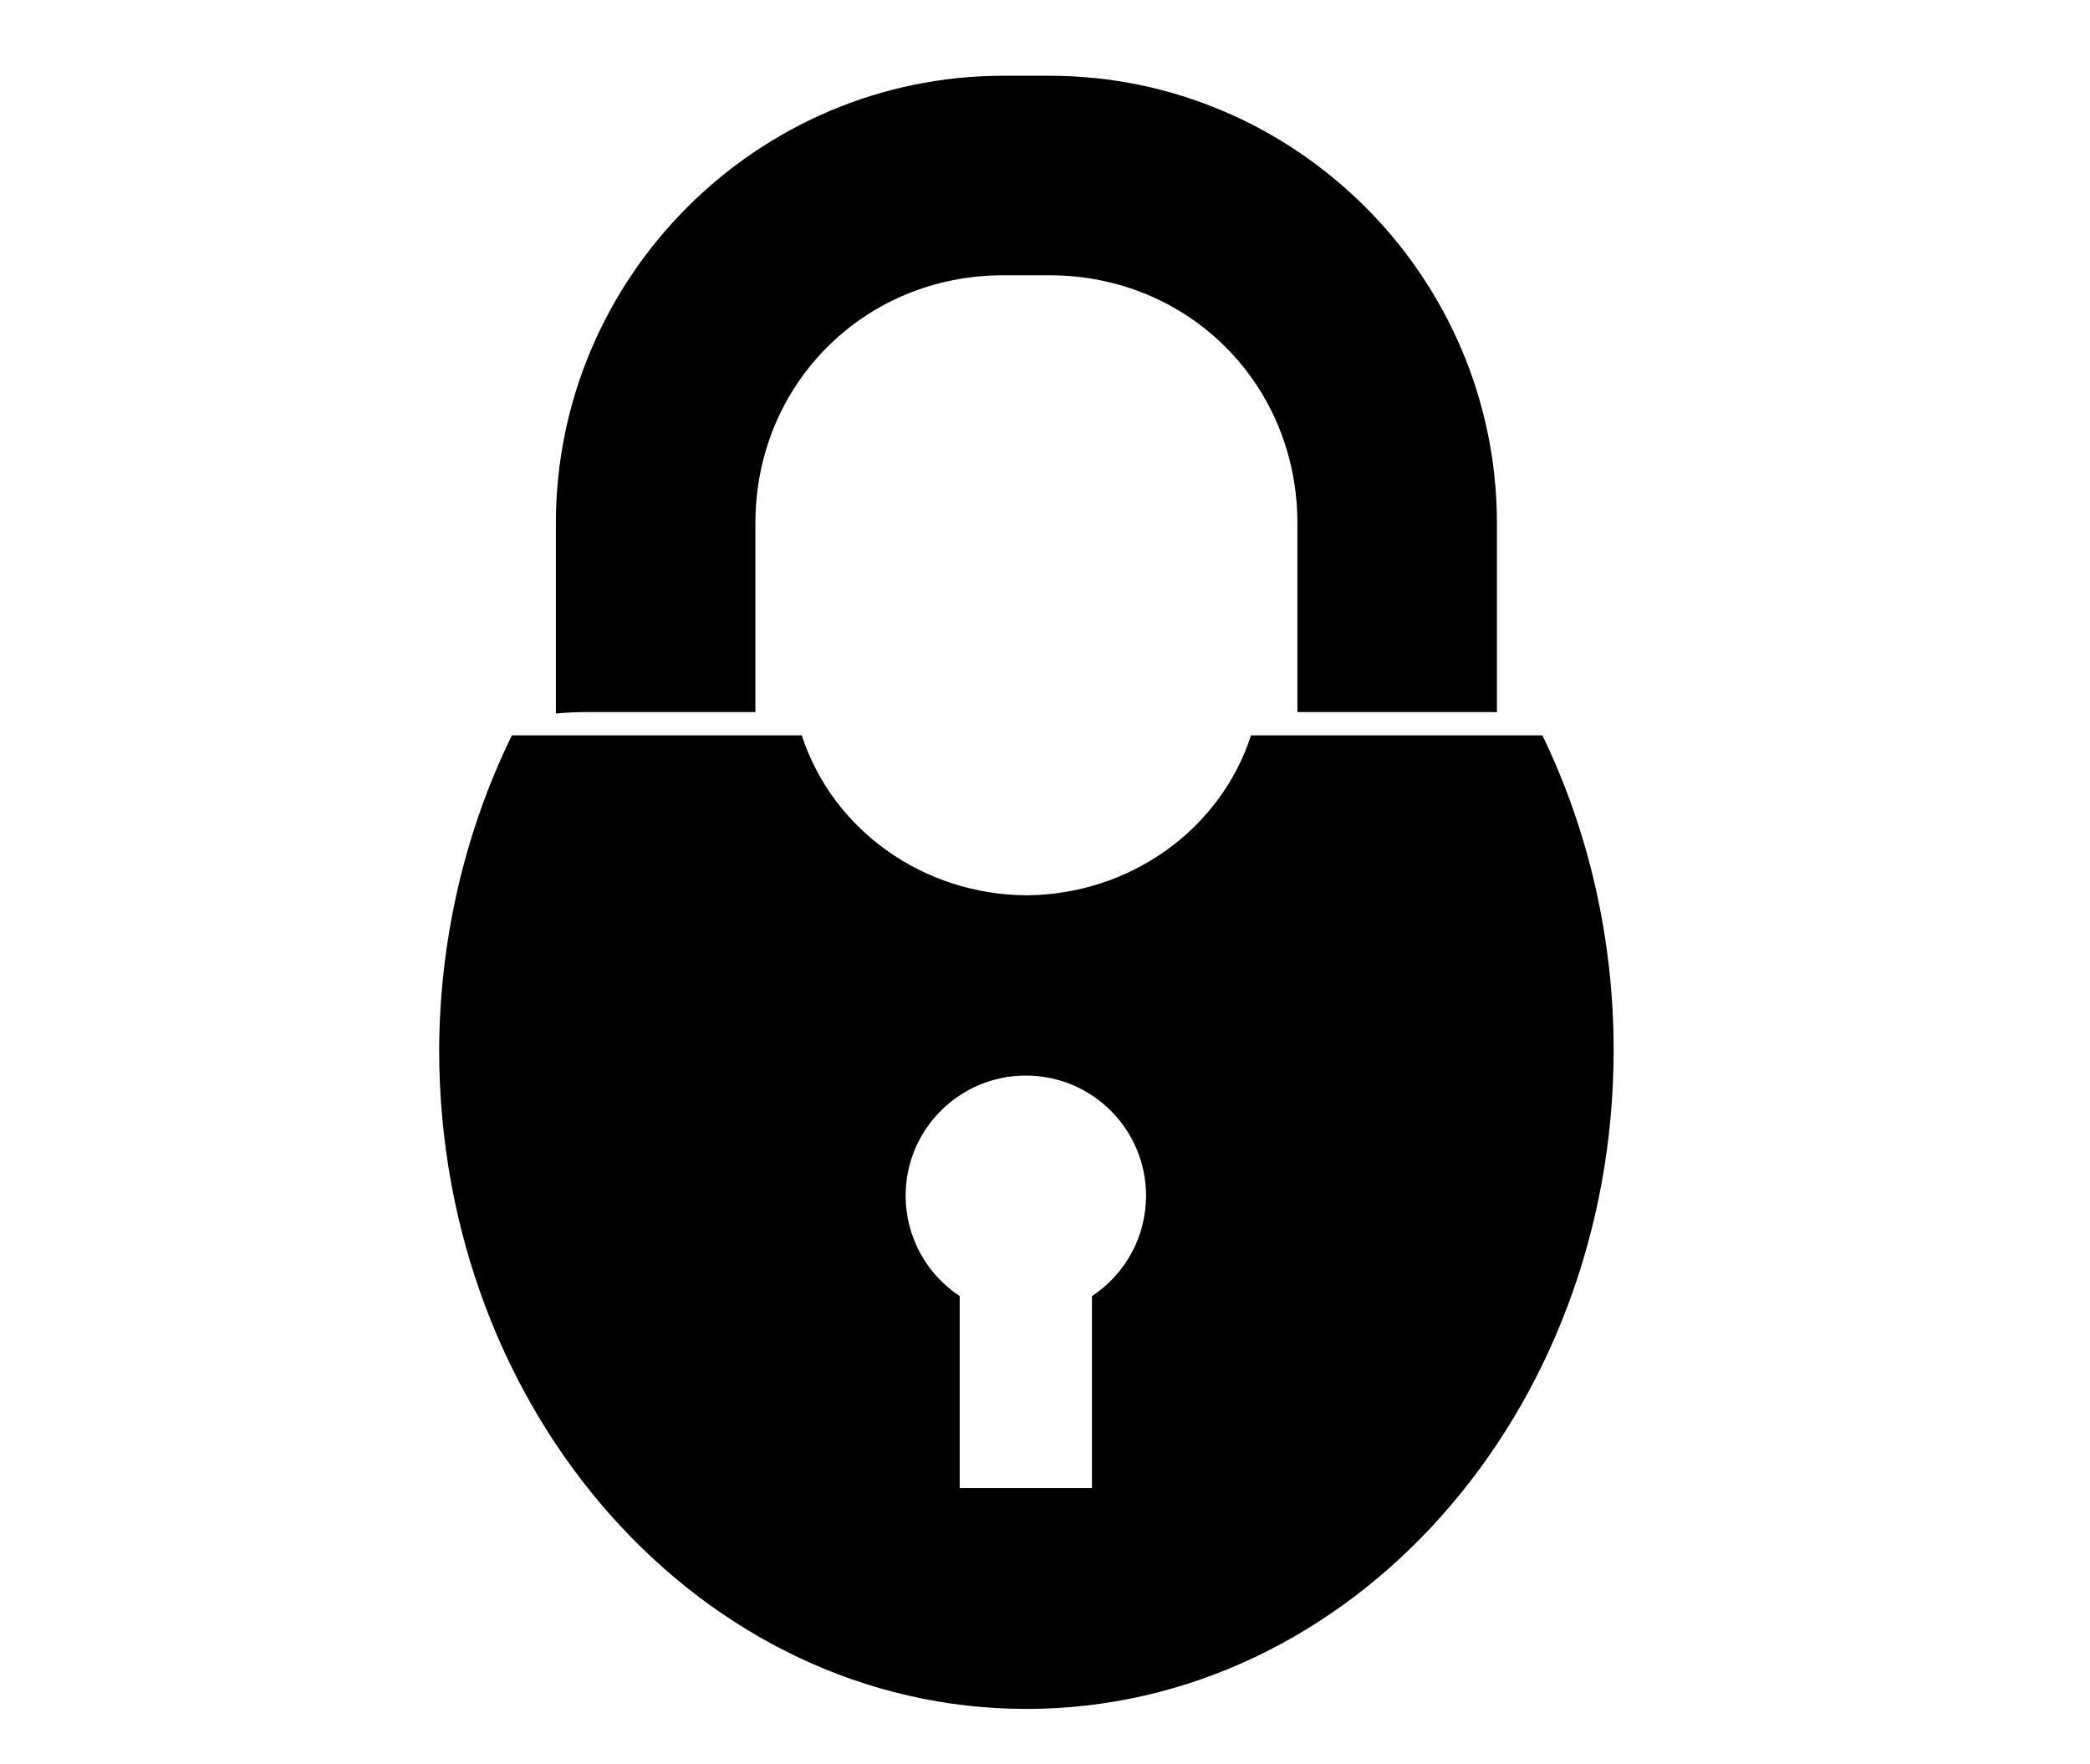
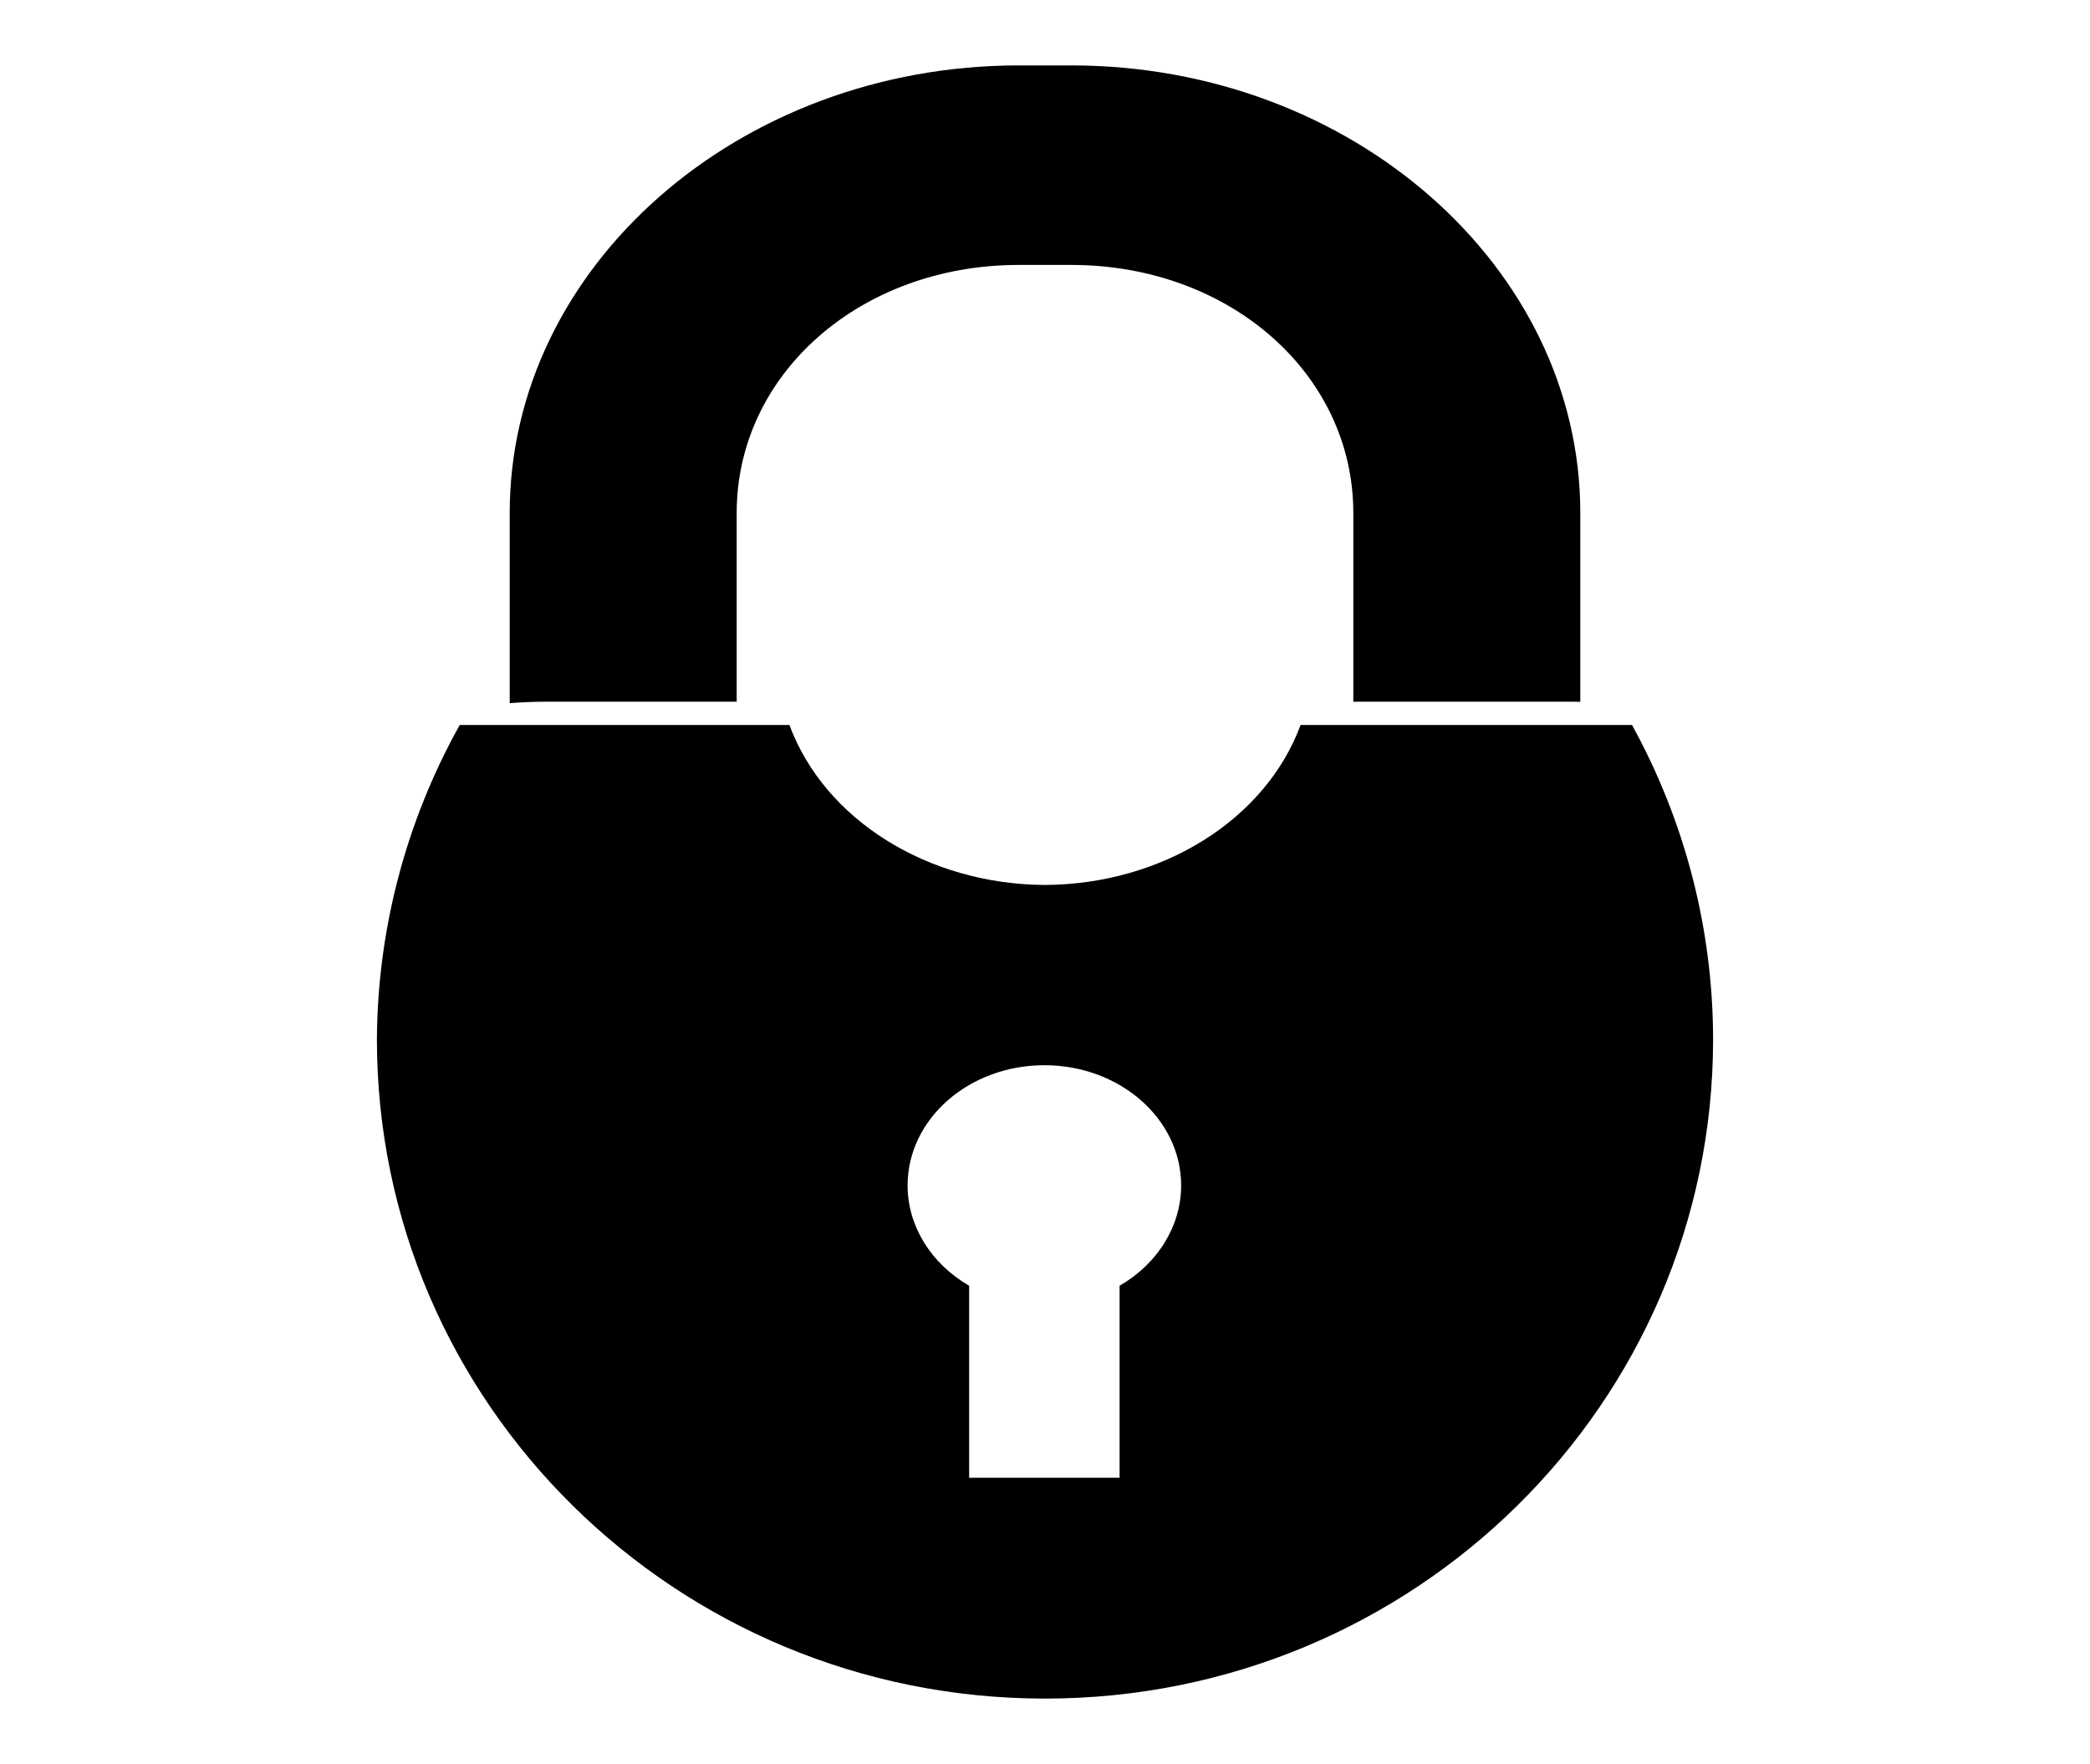
<svg xmlns="http://www.w3.org/2000/svg" width="100%" height="100%" viewBox="0 0 500 422" version="1.1" xml:space="preserve" style="fill-rule:evenodd;clip-rule:evenodd;stroke-linejoin:round;stroke-miterlimit:2;" id="svg40">
  <defs id="defs44" />
-   <path id="path744" style="stroke-width:2.941;stroke-linecap:round;stroke-linejoin:round;stop-color:#000000" d="M 240.039 18.121 C 181.144 18.121 132.986 66.281 132.986 125.176 L 132.986 170.691 C 135.46 170.472 137.96 170.342 140.492 170.342 L 180.717 170.342 L 180.717 125.176 C 180.717 91.898 206.761 65.852 240.039 65.852 L 251.062 65.852 C 284.34 65.852 310.385 91.898 310.385 125.176 L 310.385 170.342 L 356.809 170.342 C 357.247 170.342 357.679 170.368 358.115 170.375 L 358.115 125.176 C 358.115 66.281 309.958 18.121 251.062 18.121 L 240.039 18.121 z M 122.469 175.918 C 111.17 198.963 105.185 224.815 105.061 251.119 C 105.06 338.218 167.96 408.826 245.551 408.826 C 323.142 408.826 386.041 338.218 386.041 251.119 C 386.027 224.85 380.167 199 368.994 175.918 L 299.293 175.918 C 291.93 198.566 270.204 214.035 245.553 214.18 C 220.901 214.036 199.174 198.567 191.811 175.918 L 122.469 175.918 z M 245.418 257.305 C 261.303 257.304 274.179 270.182 274.18 286.066 C 274.171 295.731 269.31 304.745 261.238 310.061 L 261.238 355.996 L 229.598 355.996 L 229.598 310.061 C 221.526 304.745 216.665 295.731 216.656 286.066 C 216.657 270.183 229.534 257.305 245.418 257.305 z " />
+   <path id="path744" style="stroke-width:3.137;stroke-linecap:round;stroke-linejoin:round;stop-color:#000000" d="m 243.73,15.647 c -67.002,0 -121.789,48.159 -121.789,107.055 v 45.516 c 2.814,-0.219 5.658,-0.35 8.539,-0.35 h 45.762 v -45.166 c 0,-33.278 29.629,-59.324 67.488,-59.324 h 12.541 c 37.859,0 67.488,26.046 67.488,59.324 v 45.166 h 52.814 c 0.498,0 0.99,0.026 1.487,0.033 v -45.199 c 0,-58.895 -54.787,-107.055 -121.789,-107.055 z M 109.975,173.444 C 97.121,196.489 90.313,222.341 90.17,248.646 90.17,335.744 161.728,406.352 250,406.353 c 88.272,-2.9e-4 159.83,-70.608 159.83,-157.707 -0.016,-26.27 -6.682,-52.119 -19.393,-75.201 h -79.296 c -8.377,22.648 -33.094,38.117 -61.138,38.262 -28.045,-0.144 -52.763,-15.613 -61.14,-38.262 z m 139.874,81.387 c 18.071,-8.2e-4 32.72,12.877 32.721,28.762 -0.01,9.665 -5.54,18.678 -14.723,23.994 v 45.936 h -35.996 v -45.936 c -9.182,-5.316 -14.713,-14.33 -14.723,-23.994 6.3e-4,-15.884 14.651,-28.761 32.721,-28.762 z" />
</svg>
